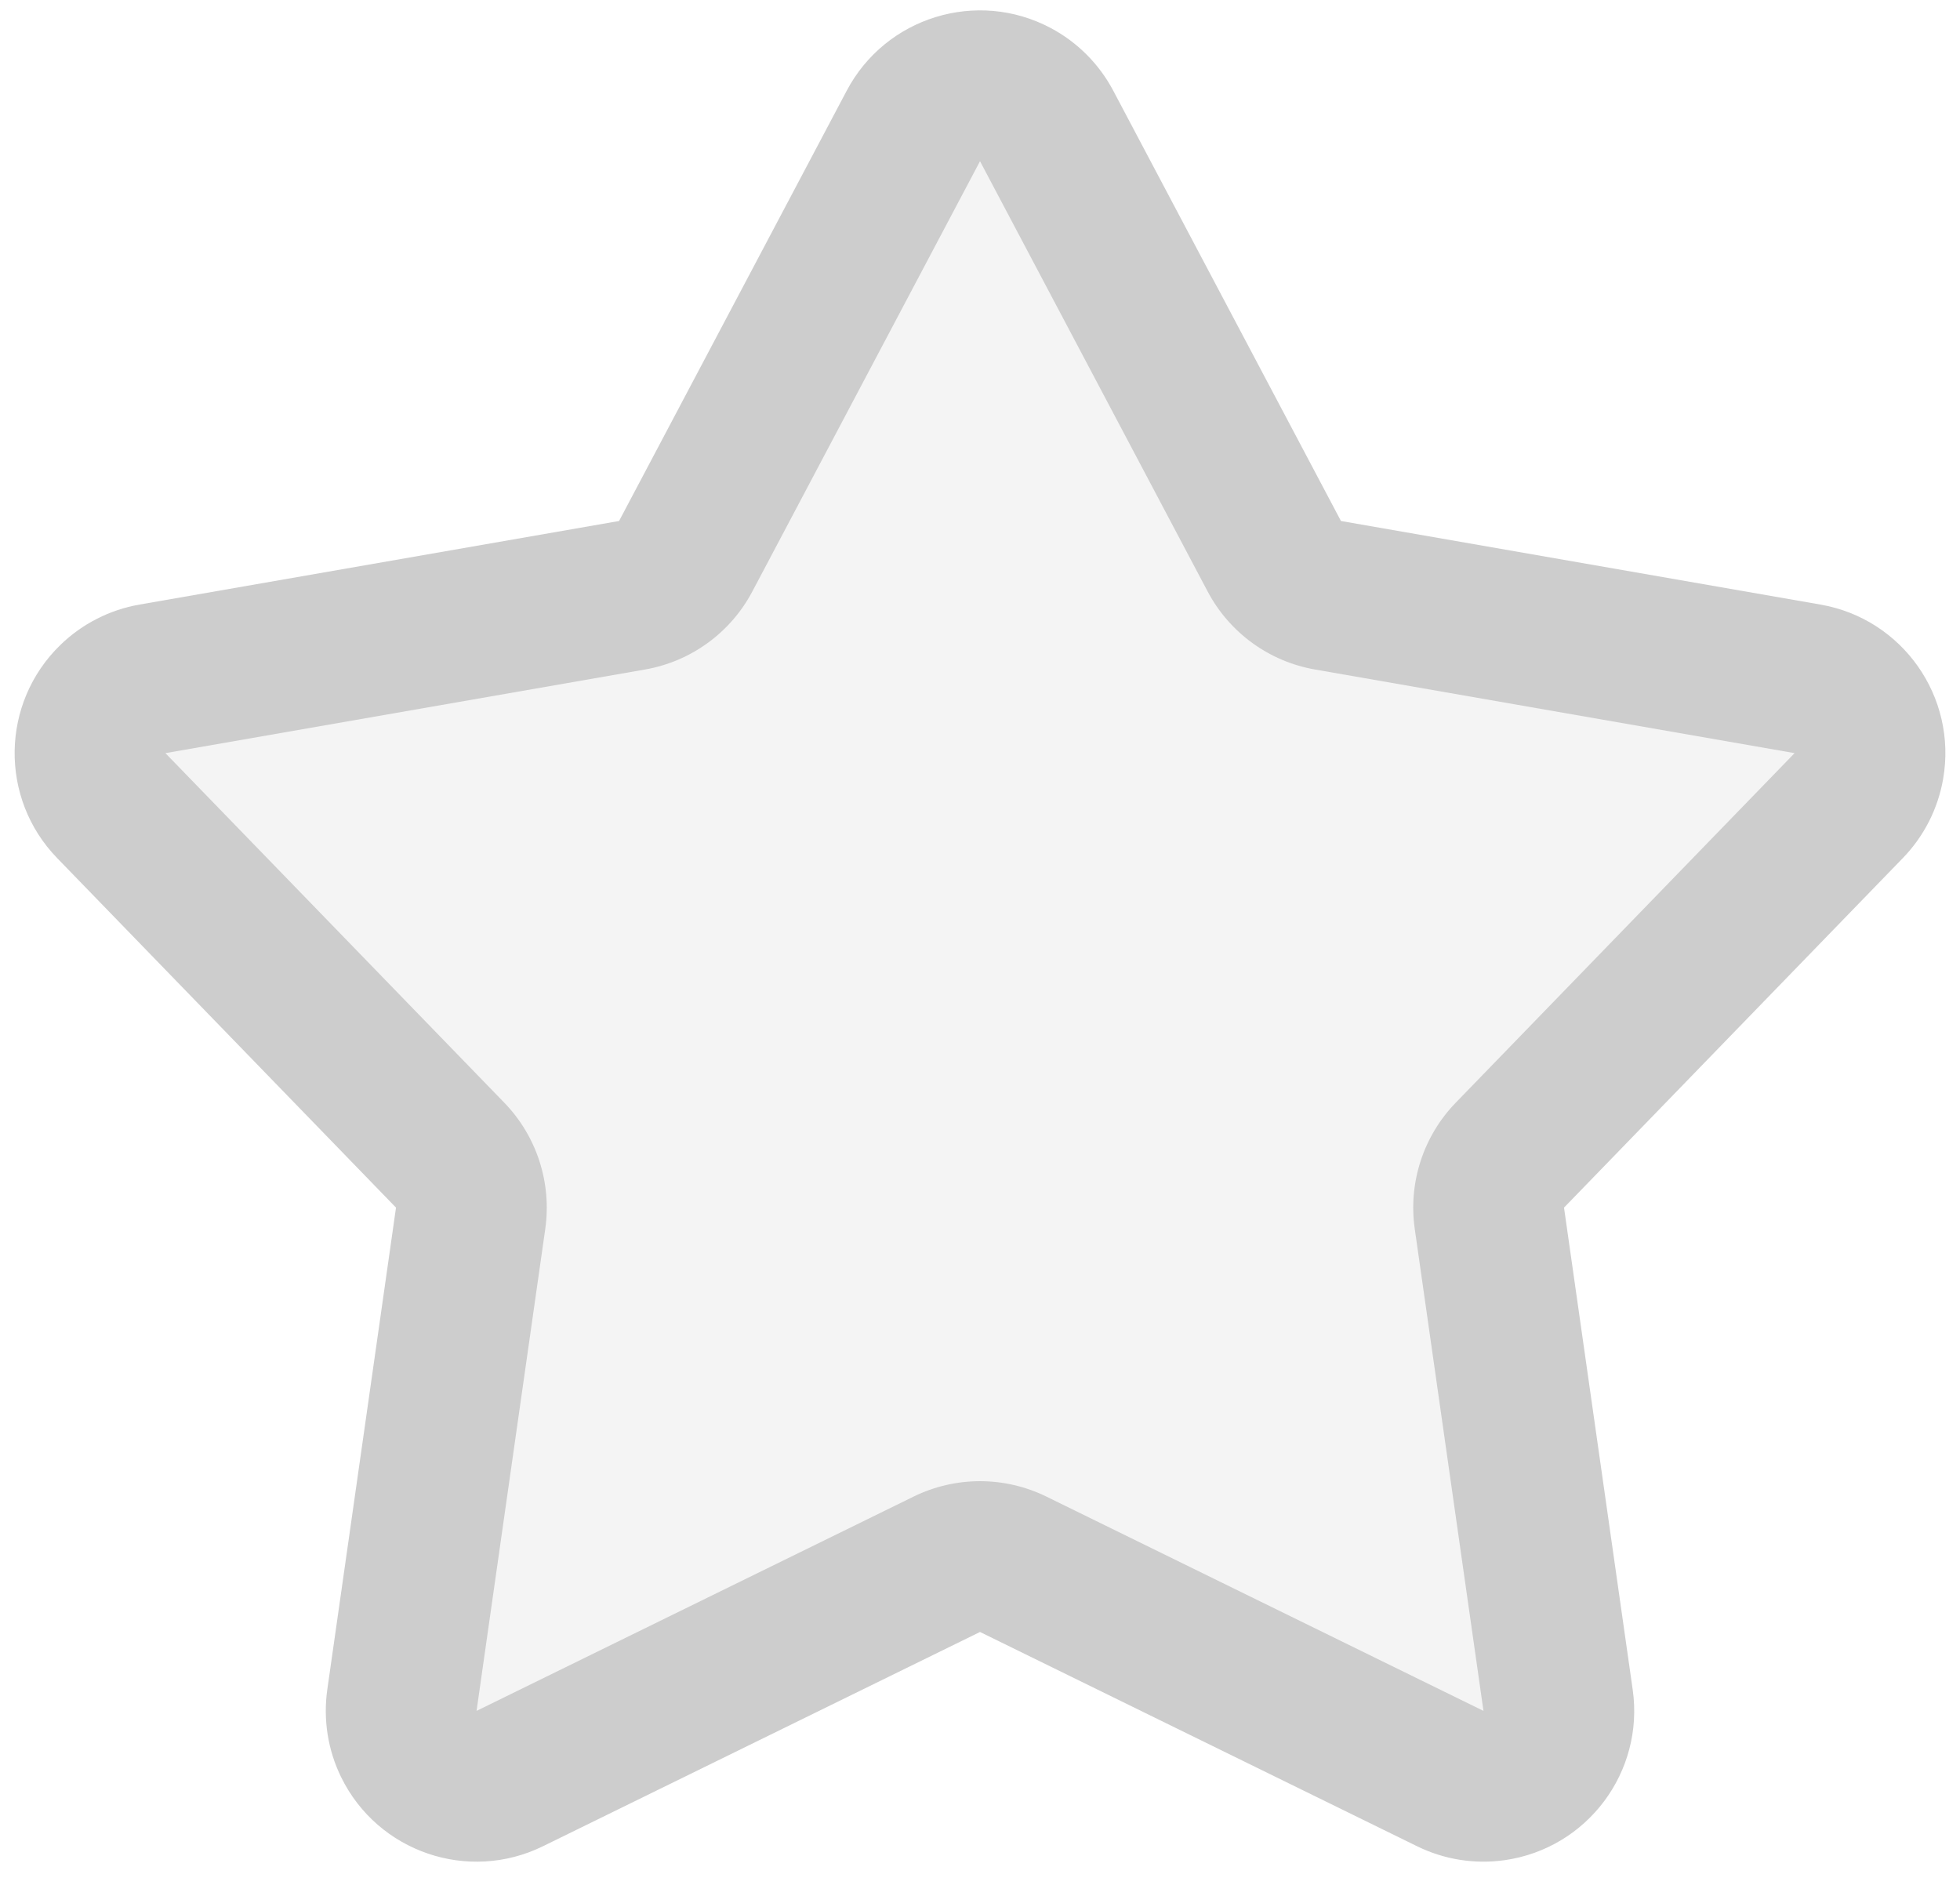
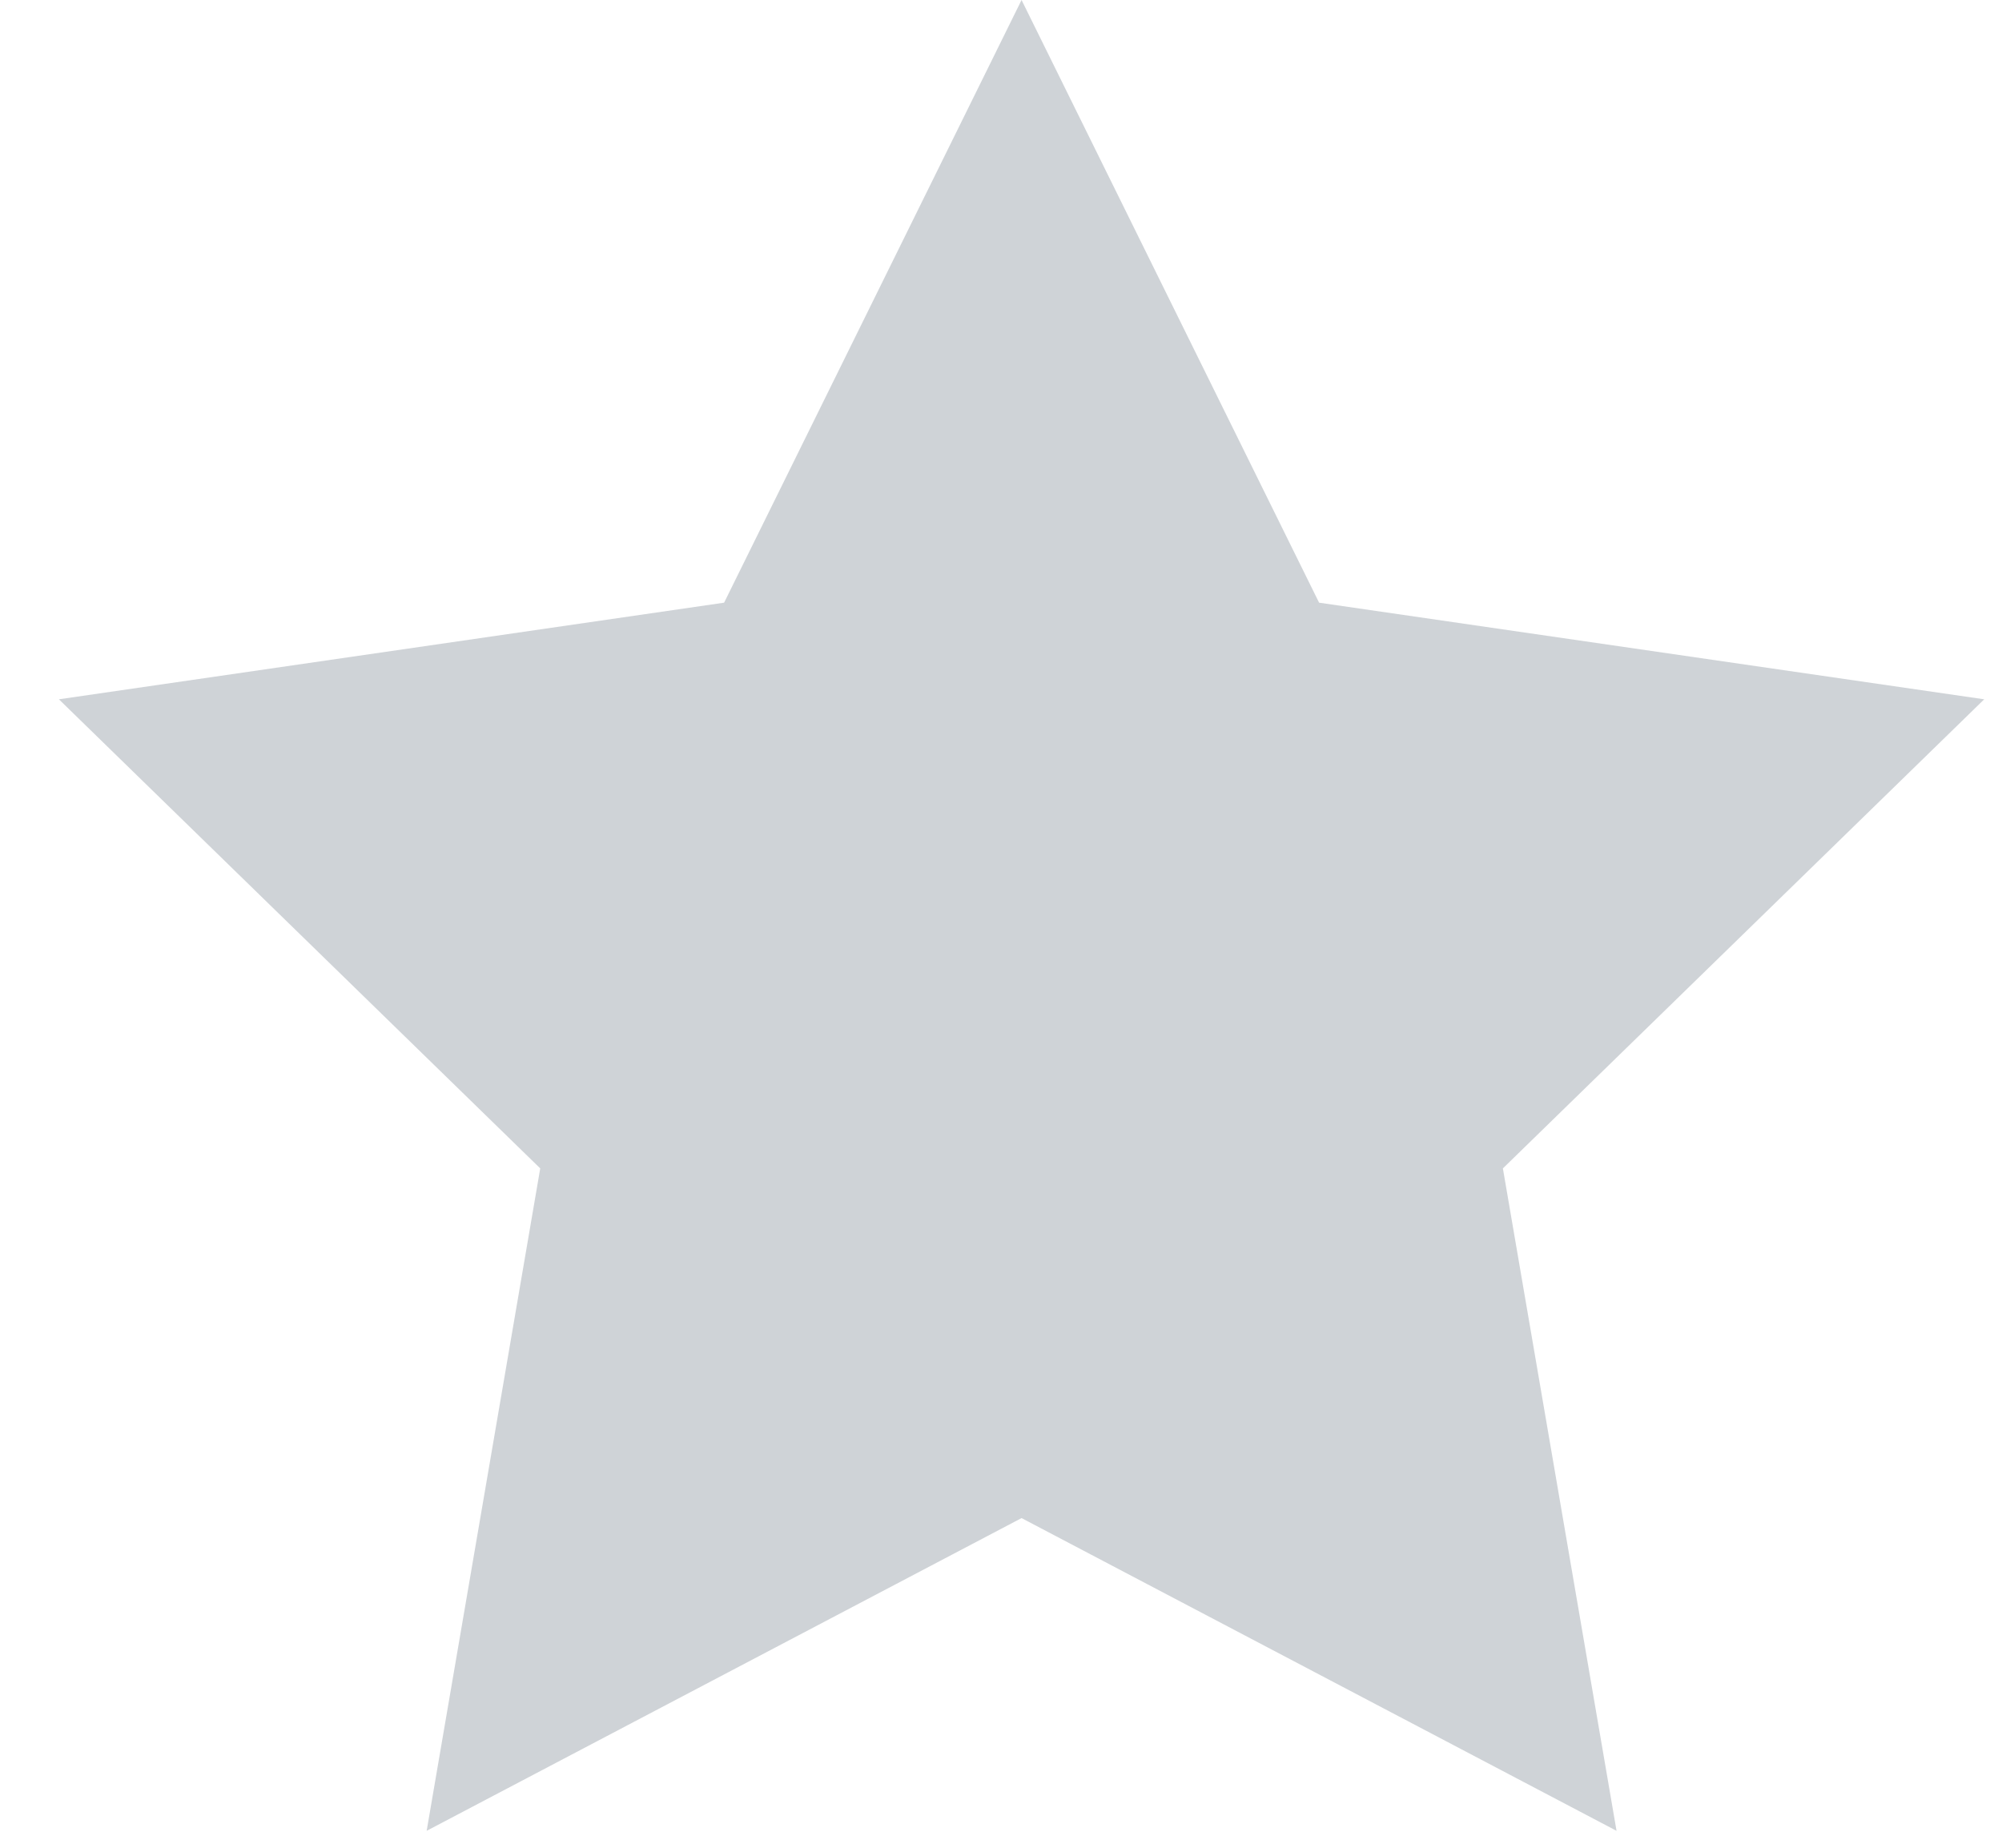
- <svg xmlns="http://www.w3.org/2000/svg" width="52px" height="50px" viewBox="0 0 52 50" version="1.1">
-   <g id="Page-1" stroke="none" stroke-width="1" fill="none" fill-rule="evenodd">
-     <g id="Artboard" transform="translate(-849, -278)" fill-rule="nonzero">
-       <g id="Group-9" transform="translate(849.3883, 278.2753)">
-         <path d="M14.016,48.7 C12.032,49.673 9.636,48.853 8.663,46.869 C8.31,46.149 8.182,45.339 8.295,44.544 L10.118,31.759 L1.128,22.487 C-0.41,20.901 -0.37,18.369 1.216,16.831 C1.792,16.272 2.523,15.9 3.313,15.762 L16.036,13.545 L22.076,2.13 C23.109,0.177 25.53,-0.568 27.483,0.465 C28.192,0.841 28.772,1.421 29.147,2.13 L35.188,13.545 L47.91,15.762 C50.087,16.141 51.543,18.213 51.164,20.389 C51.026,21.18 50.654,21.911 50.095,22.487 L41.106,31.759 L42.928,44.544 C43.24,46.731 41.72,48.757 39.533,49.069 C38.739,49.182 37.928,49.054 37.208,48.7 L25.612,43.016 L14.016,48.7 Z" id="Star" fill="#CDCDCD" />
-         <path d="M27.372,39.424 L38.969,45.109 L37.146,32.324 C36.971,31.099 37.373,29.863 38.234,28.975 L47.223,19.703 L34.501,17.485 C33.282,17.273 32.231,16.509 31.652,15.416 L25.612,4.001 L19.571,15.416 C18.993,16.509 17.941,17.273 16.723,17.485 L4,19.703 L12.99,28.975 C13.851,29.863 14.252,31.099 14.078,32.324 L12.255,45.109 L23.851,39.424 C24.962,38.88 26.262,38.88 27.372,39.424 Z" id="Path" fill="#F4F4F4" />
+ <svg xmlns="http://www.w3.org/2000/svg" width="26px" height="24px" viewBox="0 0 26 24" version="1.1">
+   <defs />
+   <g id="dashboard-mobile" stroke="none" stroke-width="1" fill="none" fill-rule="evenodd" fill-opacity="0.2">
+     <g id="dashboard-offers" transform="translate(-123, -157)" fill="#112639">
+       <g id="Group-7" transform="translate(79, 157)">
+         <polygon id="Star-Copy" points="57.267 19.718 49.541 23.78 51.016 15.176 44.765 9.083 53.404 7.828 57.267 0 61.131 7.828 69.769 9.083 63.518 15.176 64.994 23.78" />
      </g>
    </g>
  </g>
</svg>
